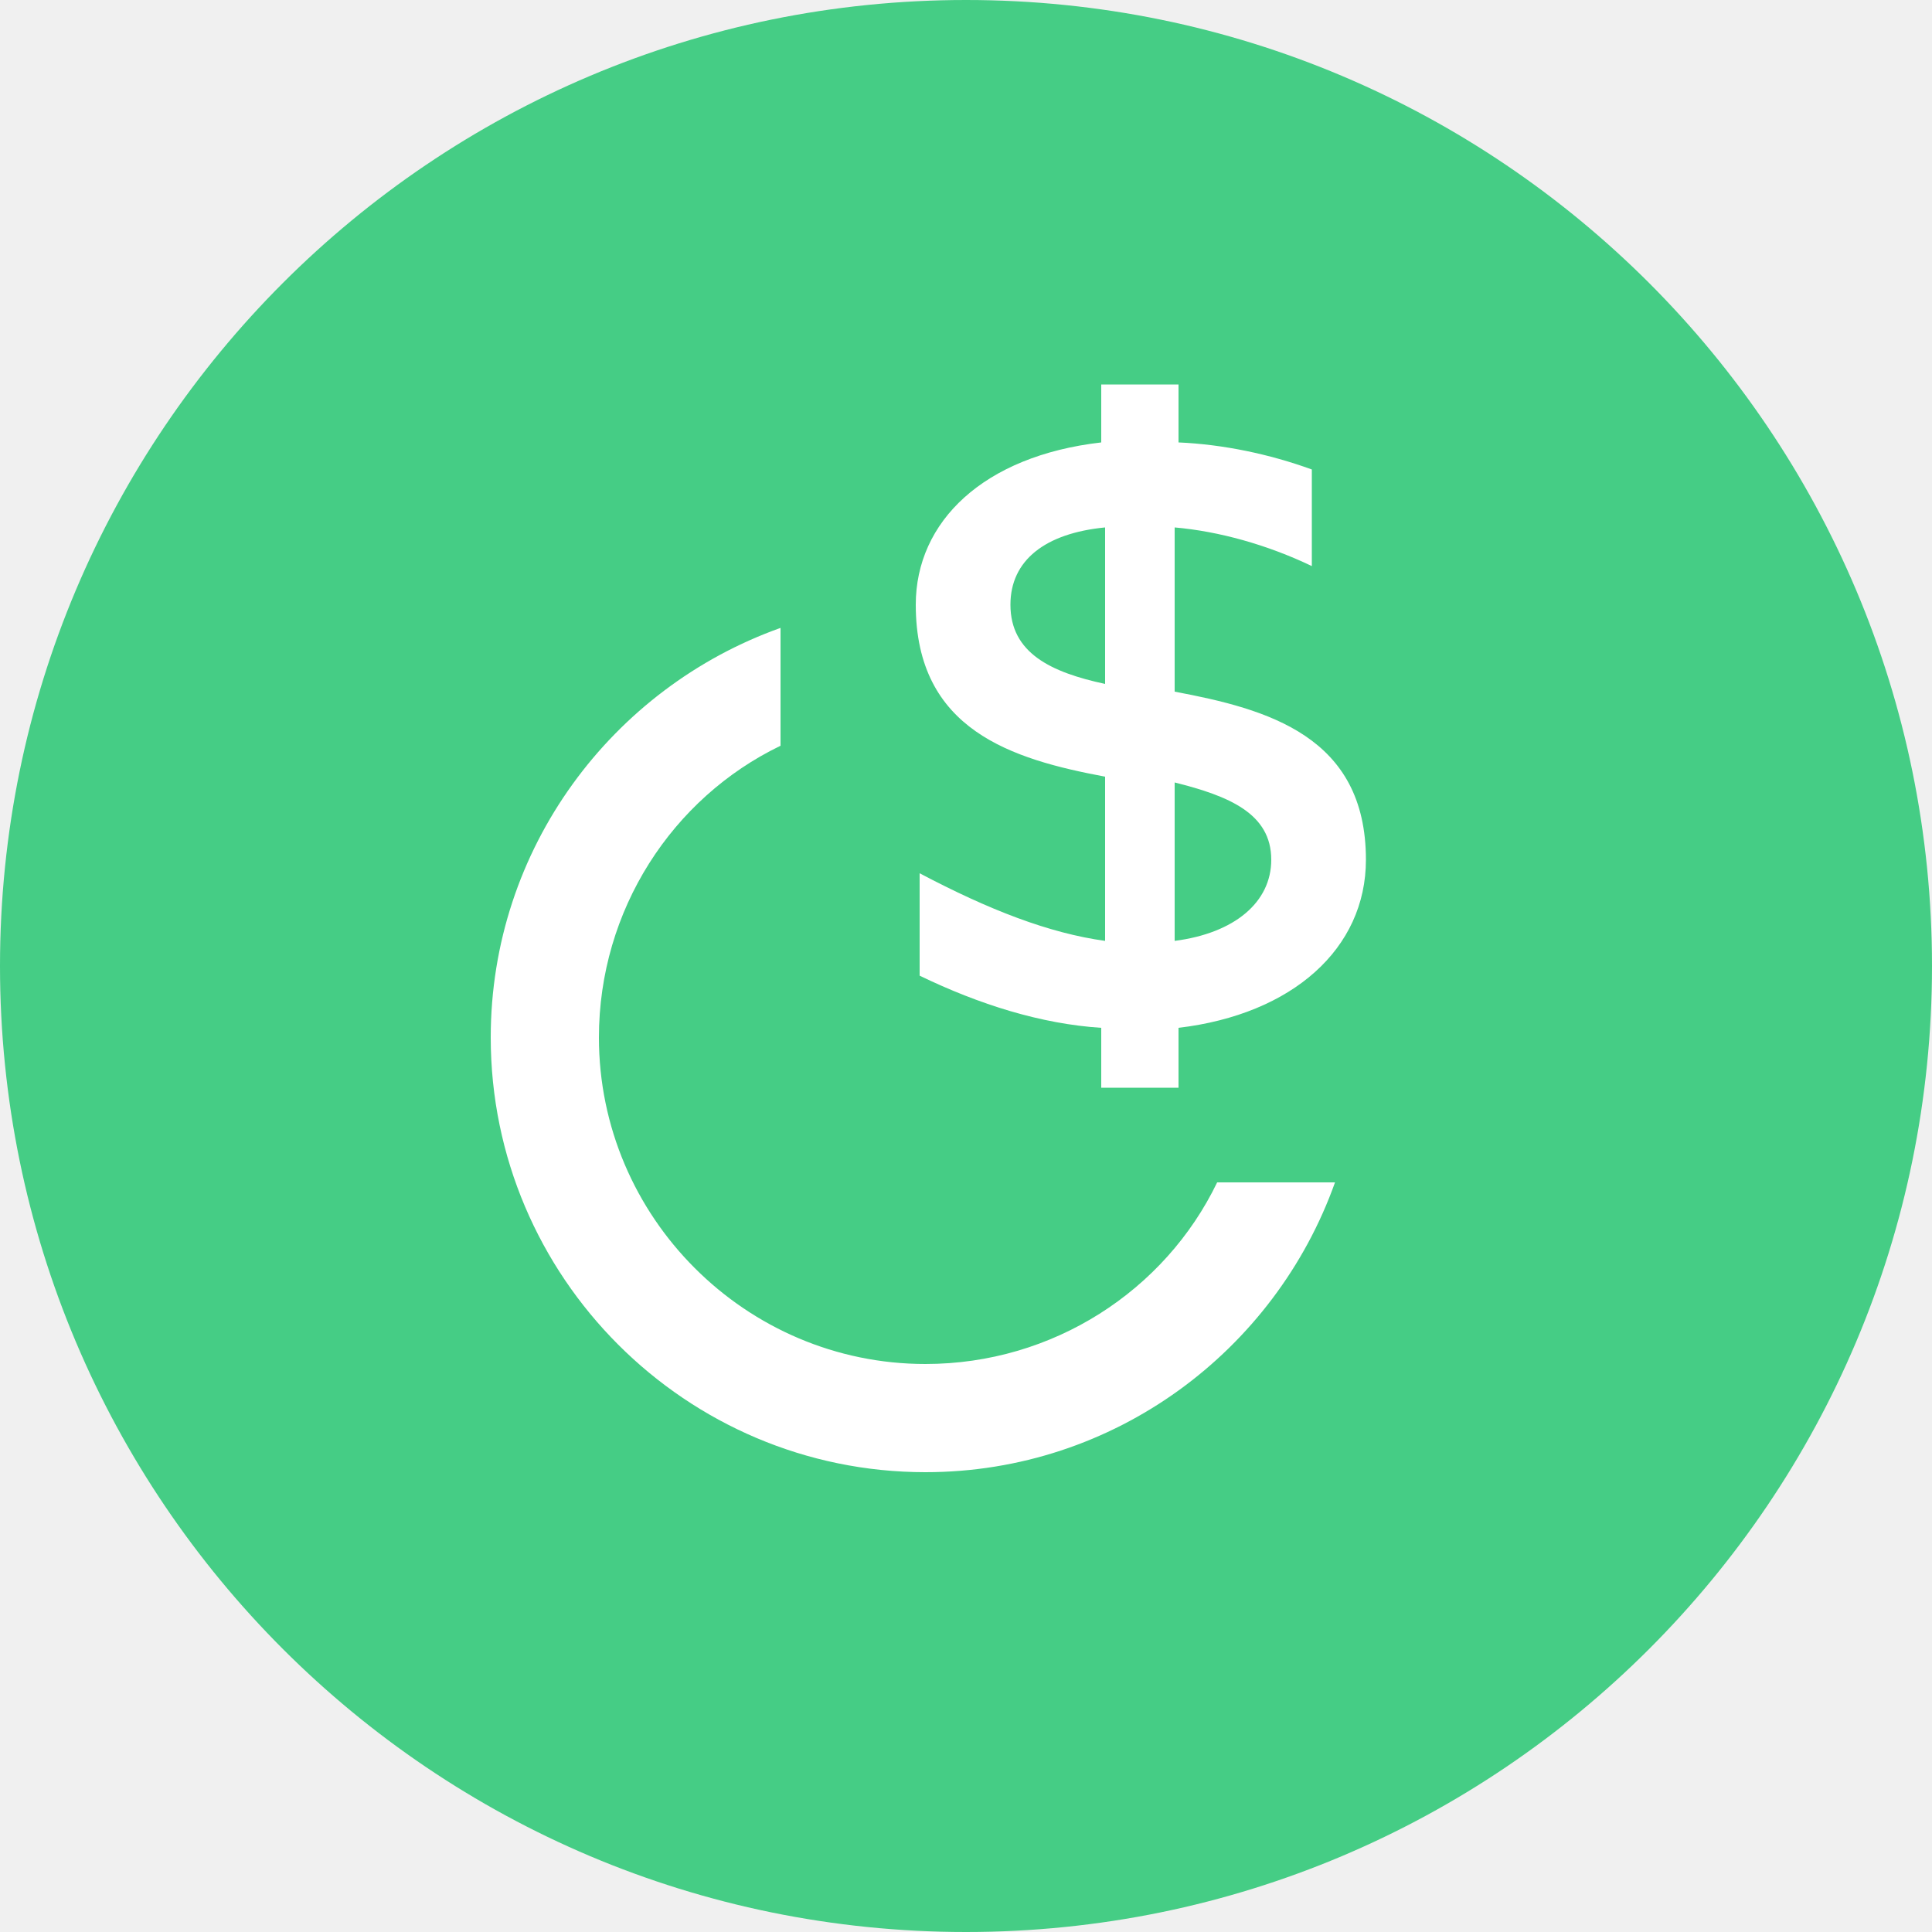
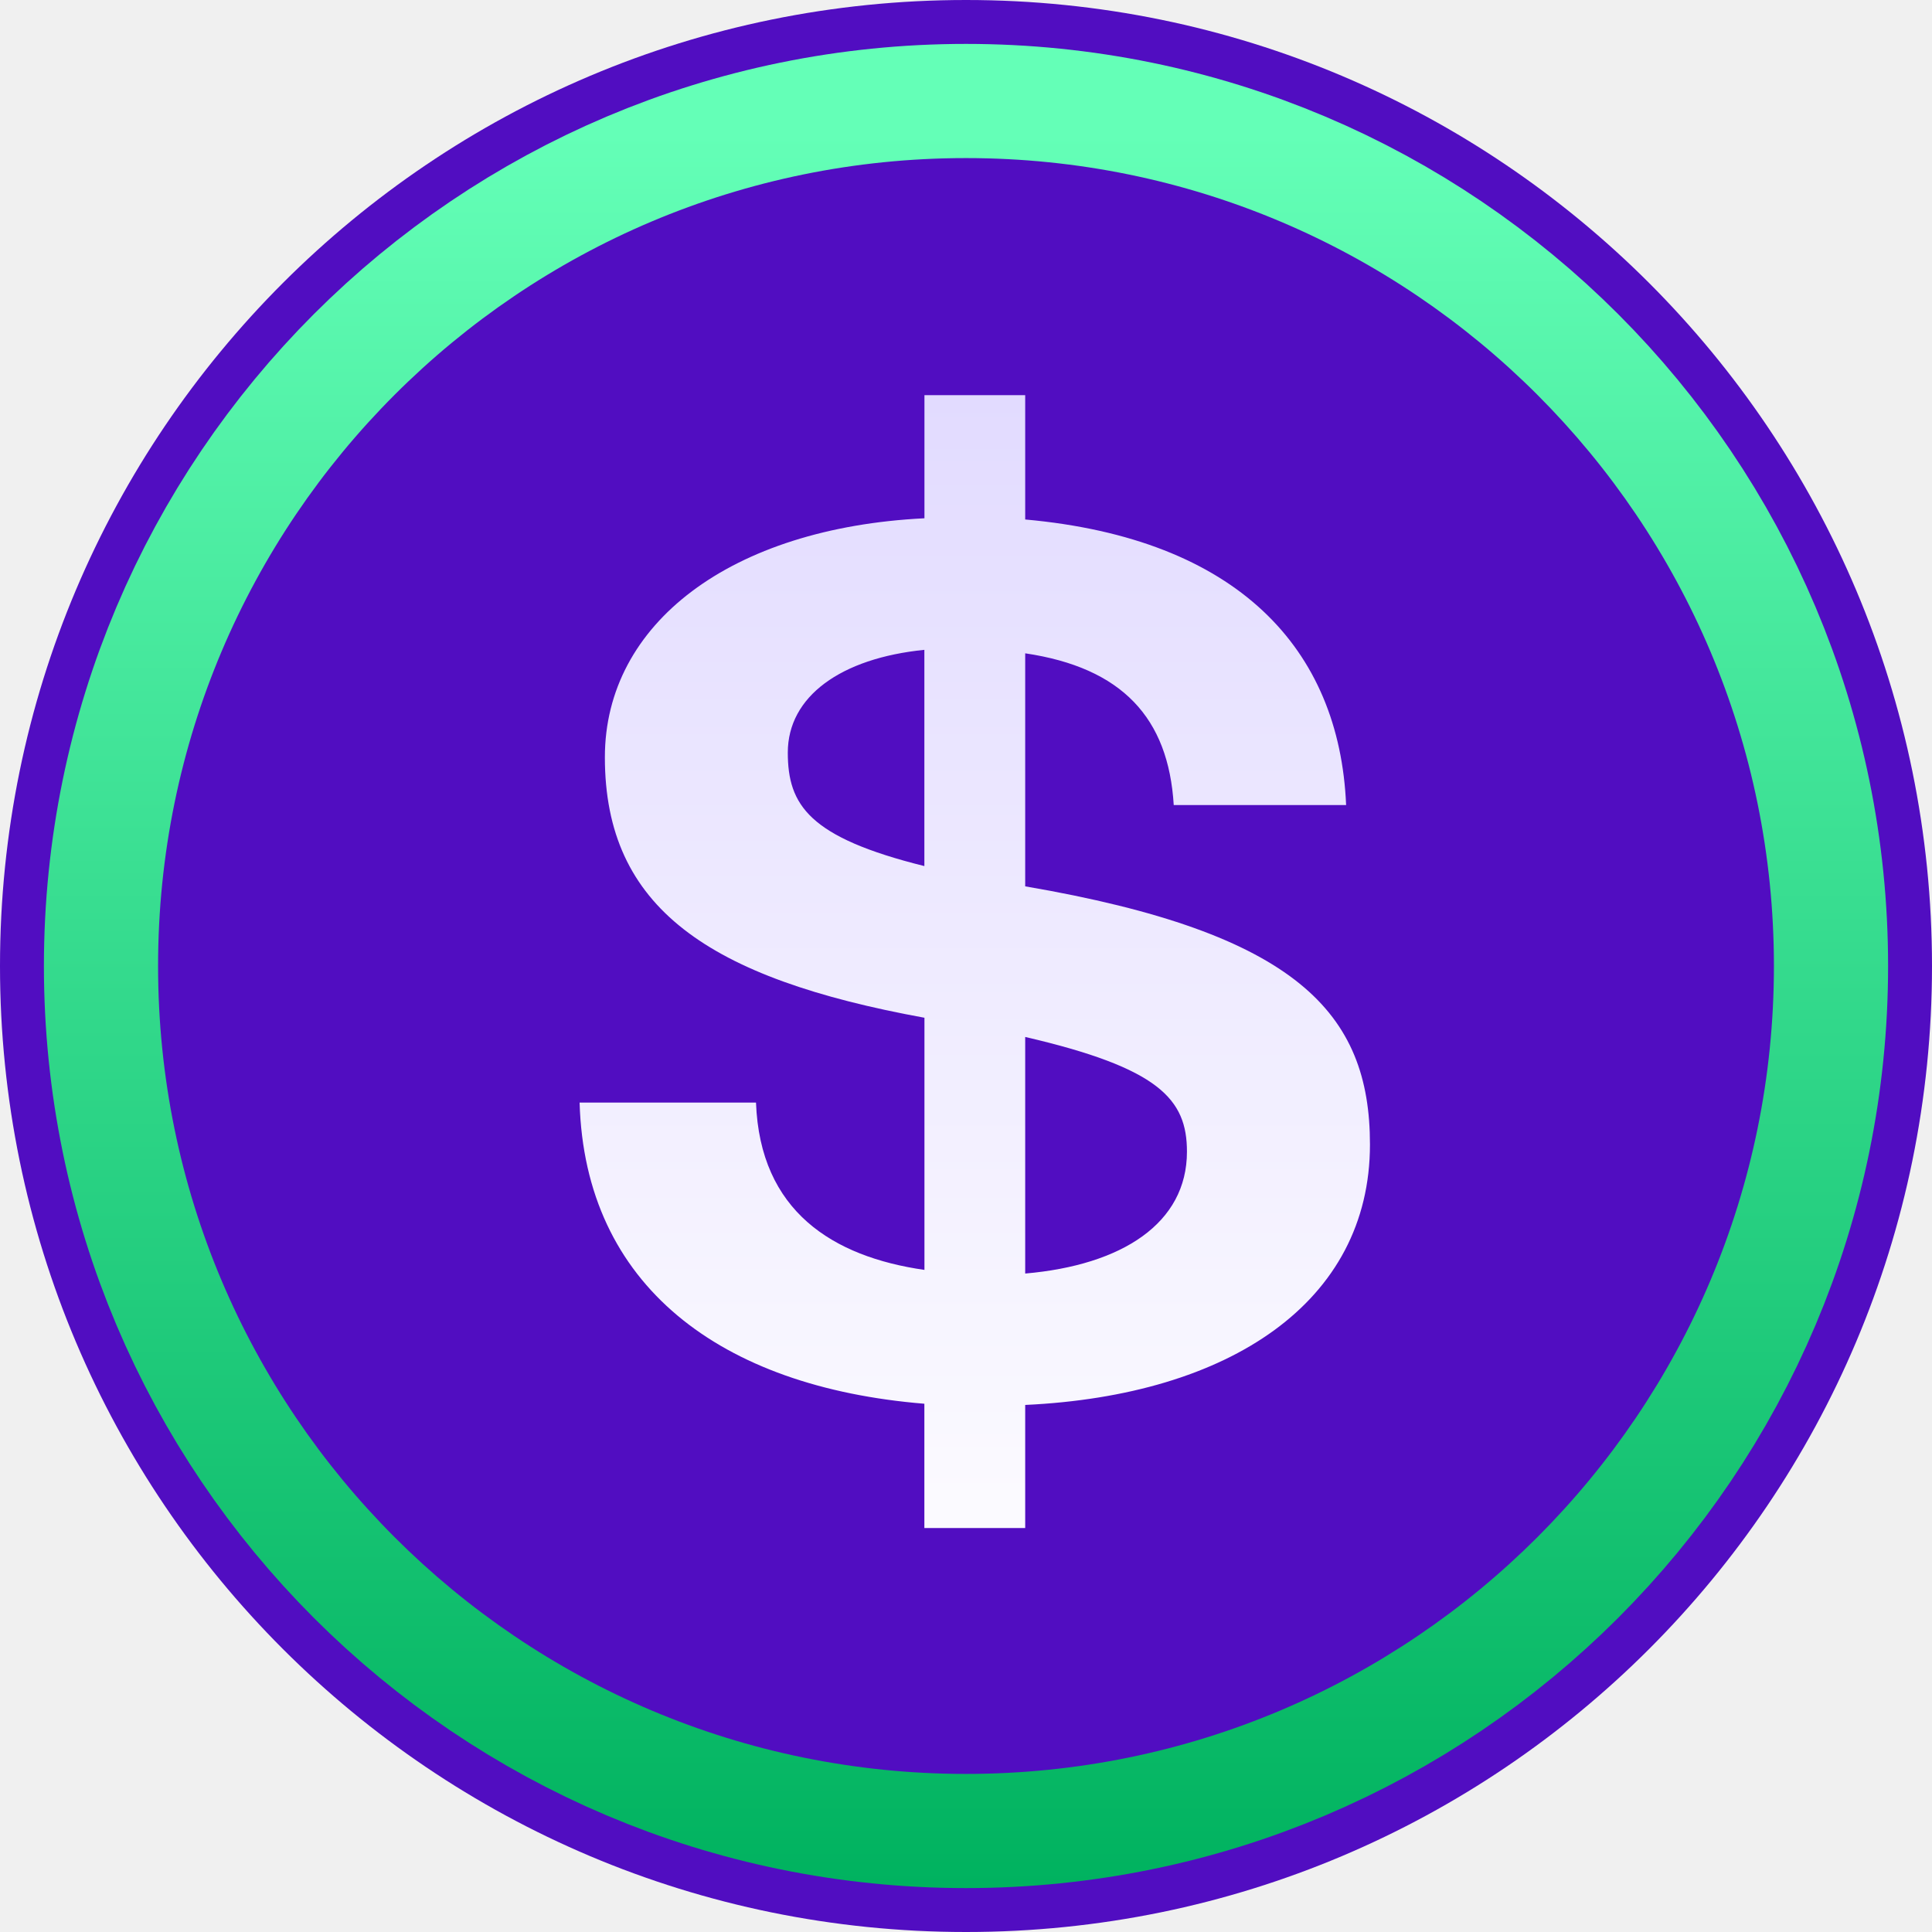
- <svg xmlns="http://www.w3.org/2000/svg" viewBox="0 0 1000 1000">
-   <circle fill="#45CD85" cx="500" cy="500" r="500" />
-   <path d="M479 762c98 0 181-63 212-150h-61c-27 56-85 94-151 94-93 0-169-76-169-169 0-66 38-124 94-151v-61c-87 31-150 114-150 212 0 124 101 225 225 225zm129-275v-82c28 7 50 16 50 40 0 22-19 38-50 42zm-38 76h40v-31c59-7 97-41 97-87 0-64-51-78-99-87v-85c23 2 48 9 71 20v-50c-22-8-46-13-69-14v-30h-40v30c-61 7-96 41-96 84 0 65 50 80 98 89v85c-29-4-60-16-96-35v53c31 15 63 25 94 27v31zm2-209c-28-6-49-16-49-41 0-23 18-37 49-40v81z" fill="#FFF" />
+ <svg xmlns="http://www.w3.org/2000/svg" width="220" height="220" viewBox="0 0 220 220" fill="none">
+   <path d="M110 220C170.751 220 220 170.751 220 110C220 49.249 170.751 0 110 0C49.249 0 0 49.249 0 110C0 170.751 49.249 220 110 220Z" fill="#510DC1" />
+   <path d="M110 23C158.049 23 197 61.951 197 110C197 158.049 158.049 197 110 197C61.951 197 23 158.049 23 110C23 61.951 61.951 23 110 23Z" stroke="url(#paint0_linear_2057_331)" stroke-width="36" />
+   <path d="M110 202C160.81 202 202 160.81 202 110C202 59.19 160.81 18 110 18C59.19 18 18 59.19 18 110C18 160.81 59.19 202 110 202Z" fill="#510DC1" />
+   <path d="M105.259 174V159.846C81.999 157.943 66.6 146.371 66 125.553H86.087C86.544 137.934 94.844 143.108 105.268 144.606V115.893C80.655 111.398 68.878 103.374 68.878 86.232C68.878 70.993 83.228 60.11 105.268 59.017V45H116.741V59.154C140.906 61.333 152.532 73.851 153.284 91.674H133.655C133.055 81.738 127.766 76.03 116.741 74.394V100.929C147.7 106.233 156 115.35 156 130.323C156 148.283 139.992 158.898 116.741 159.983V174H105.268H105.259ZM89.708 85.698C89.708 91.682 92.128 95.359 105.259 98.622V73.998C95.749 74.953 89.708 79.301 89.708 85.698ZM116.741 145.02C127.766 144.064 135.16 139.303 135.16 131.141C135.16 125.157 131.987 121.618 116.741 118.08V145.02Z" fill="url(#paint1_linear_2057_331)" />
+   <defs>
+     <linearGradient id="paint0_linear_2057_331" x1="110" y1="5" x2="110" y2="215" gradientUnits="userSpaceOnUse">
+       <stop offset="0.048" stop-color="#64FFB7" />
+       <stop offset="1" stop-color="#00B25F" />
+     </linearGradient>
+     <linearGradient id="paint1_linear_2057_331" x1="111" y1="45" x2="111" y2="174" gradientUnits="userSpaceOnUse">
+       <stop stop-color="#E2DBFF" />
+       <stop offset="0.976" stop-color="#FBFAFF" />
+     </linearGradient>
+   </defs>
</svg>
